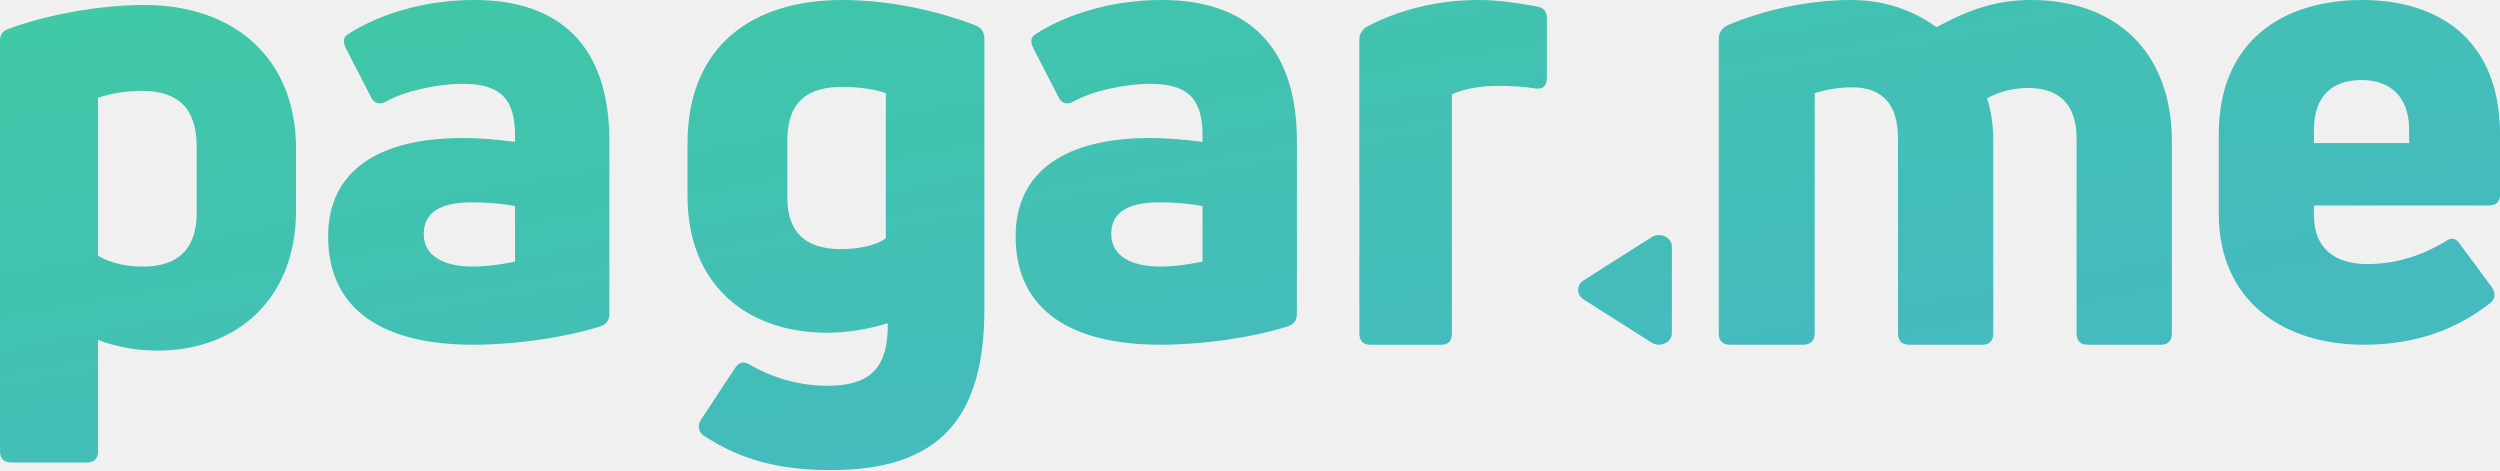
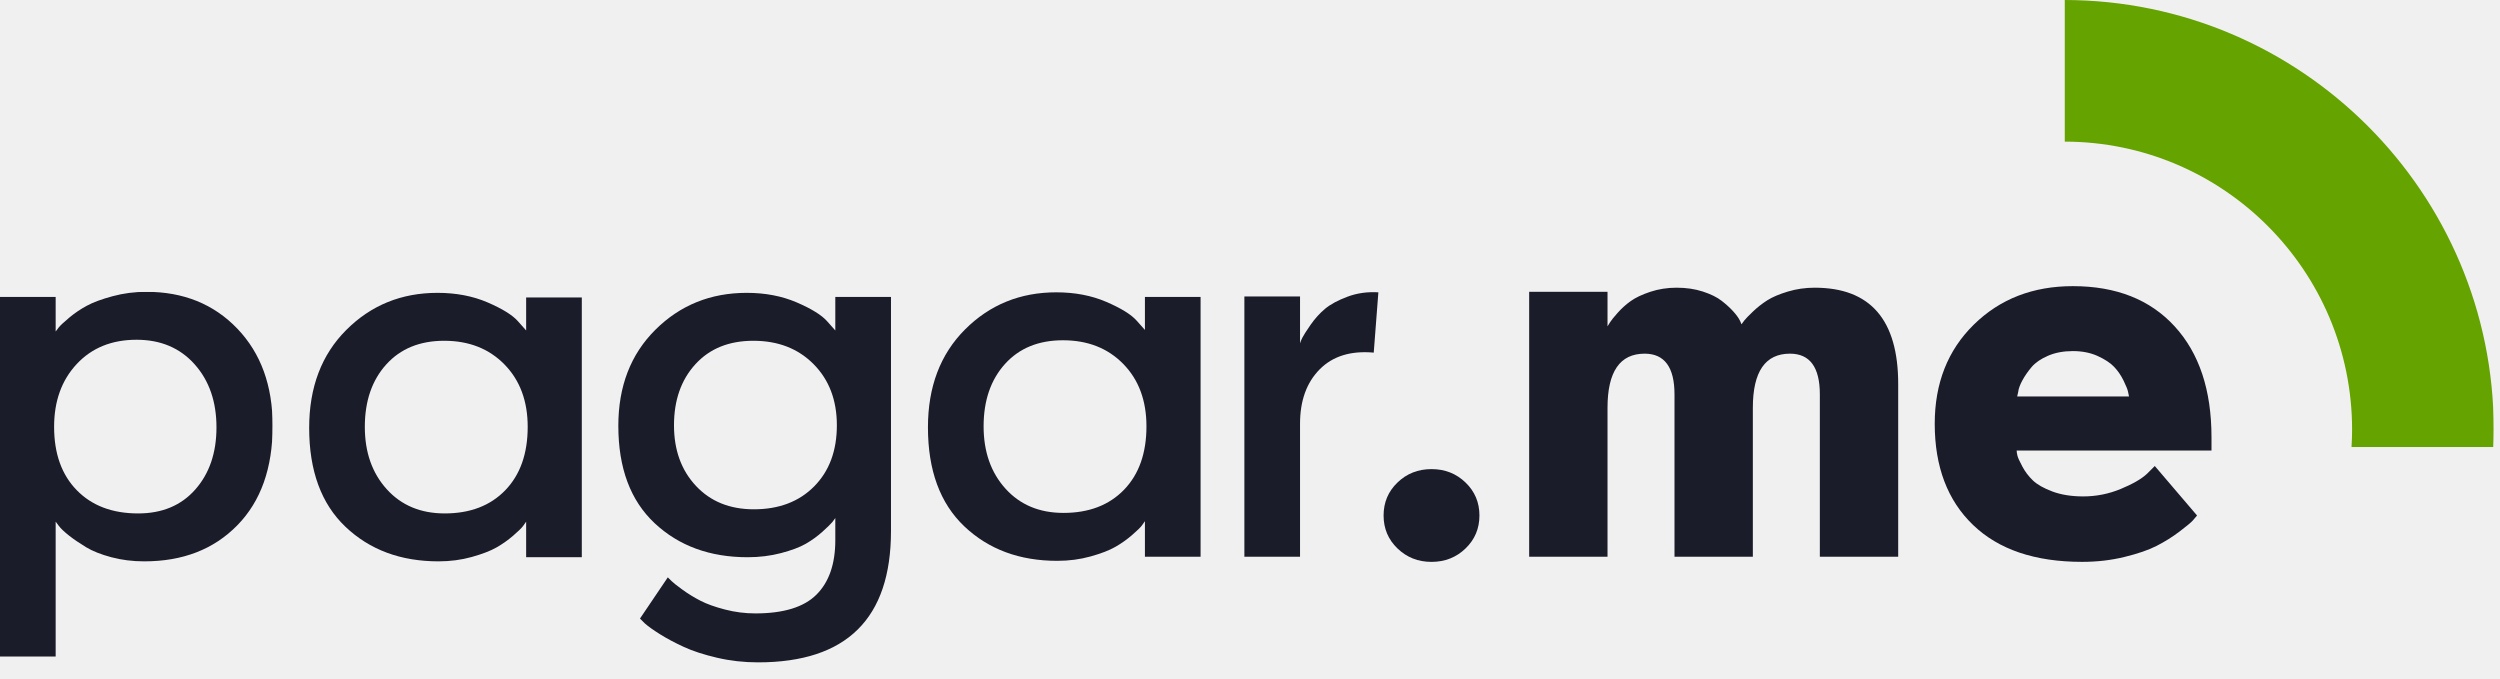
- <svg xmlns="http://www.w3.org/2000/svg" width="117" height="22" viewBox="0 0 117 22">
-   <defs>
-     <linearGradient id="a" x1="4.786%" y1="-49.751%" y2="50%">
-       <stop offset="0%" stop-color="#37CC9A" stop-opacity=".97" />
-       <stop offset="100%" stop-color="#45BABF" />
-     </linearGradient>
-   </defs>
-   <path fill="url(#a)" fill-rule="evenodd" d="M33.205 53.962v-3.106c0-1.833-.93-2.603-2.548-2.603-.75 0-1.5.119-2.07.326v7.394c.57.326 1.29.503 2.1.503 1.619 0 2.518-.799 2.518-2.514m-2.458-9.731c4.198 0 7.106 2.484 7.106 6.714v2.928c0 4.023-2.669 6.537-6.507 6.537-.99 0-2.009-.207-2.758-.503v5.205c0 .355-.18.533-.51.533H24.54c-.36 0-.54-.178-.54-.533V45.917c0-.295.12-.473.39-.562 1.829-.68 4.318-1.124 6.357-1.124M46.14 56.476c.663 0 1.443-.118 1.963-.236v-2.595c-.578-.118-1.357-.177-1.992-.177-1.588 0-2.28.53-2.28 1.475 0 1.032.923 1.533 2.309 1.533M46.197 44c3.984 0 6.322 2.124 6.322 6.607v8.08c0 .296-.144.503-.433.591-1.703.531-3.983.855-5.946.855-4.157 0-6.784-1.592-6.784-5.072 0-3.068 2.367-4.602 6.293-4.602.895 0 1.732.09 2.454.178v-.296c0-1.563-.549-2.418-2.425-2.418-1.27 0-2.771.354-3.608.826-.26.147-.549.118-.693-.177l-1.184-2.3c-.144-.296-.144-.502.058-.65C41.608 44.738 43.715 44 46.197 44m17.15 11.658c.875 0 1.689-.18 2.11-.509v-6.785c-.452-.18-1.295-.299-2.018-.299-1.628 0-2.593.658-2.593 2.54v2.631c0 1.764.995 2.422 2.502 2.422M62.896 66c-2.502 0-4.28-.508-5.968-1.614-.24-.18-.3-.449-.12-.748l1.597-2.42c.18-.27.392-.33.693-.15.965.568 2.23.986 3.617.986 1.898 0 2.863-.717 2.833-2.929a9.815 9.815 0 0 1-2.803.449c-3.888 0-6.57-2.332-6.57-6.397v-2.452c0-4.663 3.134-6.725 7.233-6.725 2.23 0 4.49.508 6.269 1.196.27.12.392.329.392.627v12.645c0 5.11-2.11 7.532-7.173 7.532m15.419-9.524c.663 0 1.443-.118 1.963-.236v-2.595c-.578-.118-1.357-.177-1.992-.177-1.588 0-2.28.53-2.28 1.475 0 1.032.923 1.533 2.309 1.533M78.372 44c3.984 0 6.322 2.124 6.322 6.607v8.08c0 .296-.145.503-.433.591-1.703.531-3.983.855-5.946.855-4.157 0-6.784-1.592-6.784-5.072 0-3.068 2.367-4.602 6.293-4.602.895 0 1.732.09 2.454.178v-.296c0-1.563-.549-2.418-2.425-2.418-1.27 0-2.772.354-3.608.826-.26.147-.549.118-.693-.177l-1.184-2.3c-.144-.296-.144-.502.058-.65C73.783 44.738 75.89 44 78.372 44zm9.756 16.133c-.34 0-.51-.181-.51-.544V45.873a.69.69 0 0 1 .369-.634C89.544 44.423 91.355 44 93.195 44c.85 0 1.727.12 2.746.302.311.06.453.242.453.574v2.78c0 .362-.198.543-.538.483-.566-.09-1.189-.12-1.755-.12-.85 0-1.614.15-2.151.392v11.178c0 .363-.17.544-.482.544h-3.34zM119.058 44c3.898 0 6.586 2.361 6.586 6.63v8.959c0 .363-.177.544-.502.544h-3.427c-.354 0-.531-.181-.531-.544v-9.111c0-1.483-.709-2.361-2.274-2.361-.65 0-1.3.151-1.92.484.207.605.295 1.271.295 1.967v9.02c0 .364-.177.545-.502.545h-3.426c-.354 0-.531-.181-.531-.544v-9.111c0-1.575-.71-2.392-2.157-2.392-.62 0-1.27.121-1.742.273v11.23c0 .363-.207.544-.532.544h-3.426c-.354 0-.531-.181-.531-.544V45.847c0-.303.118-.515.413-.666 1.713-.727 3.84-1.181 5.76-1.181 1.535 0 2.894.454 4.016 1.272 1.566-.848 2.835-1.272 4.43-1.272zm15.462 3.746c-1.33 0-2.228.708-2.228 2.33v.62h4.456v-.62c0-1.592-.926-2.33-2.228-2.33zm6.48 5.368c0 .325-.174.501-.52.501h-8.188v.472c0 1.505.955 2.271 2.488 2.271 1.447 0 2.633-.442 3.674-1.061.26-.207.492-.148.665.118l1.505 2.035c.174.265.174.53-.087.737-1.475 1.15-3.356 1.946-5.901 1.946-3.761 0-6.798-2.035-6.798-6.134v-3.716c0-4.395 3.037-6.283 6.711-6.283 3.558 0 6.451 1.83 6.451 6.283v2.83zm-39.706 6.92l-3.182-2.022a.515.515 0 0 1 0-.89l3.183-2.022c.399-.254.949.004.949.445v4.043c0 .441-.55.699-.95.445z" transform="translate(-24 -44)" />
+ <svg xmlns="http://www.w3.org/2000/svg" width="129" height="35" viewBox="0 0 129 35" fill="none">
+   <mask id="mask0" mask-type="alpha" maskUnits="userSpaceOnUse" x="106" y="0" width="23" height="24">
+     <path fill-rule="evenodd" clip-rule="evenodd" d="M106.53 0H128.676V23.073H106.53V0Z" fill="white" />
+   </mask>
+   <g mask="url(#mask0)">
+     <path fill-rule="evenodd" clip-rule="evenodd" d="M121.338 23.073H128.654C128.666 22.773 128.677 22.474 128.677 22.171C128.677 9.954 118.744 0.014 106.53 -0V7.308C114.725 7.313 121.368 13.974 121.368 22.172C121.368 22.474 121.356 22.774 121.338 23.073" fill="#65A300" />
+   </g>
+   <mask id="mask1" mask-type="alpha" maskUnits="userSpaceOnUse" x="0" y="15" width="15" height="19">
+     <path fill-rule="evenodd" clip-rule="evenodd" d="M0 15.058H14.068V33.886H0V15.058Z" fill="white" />
+   </mask>
+   <g mask="url(#mask1)">
+     <path fill-rule="evenodd" clip-rule="evenodd" d="M10.039 18.794C9.286 17.952 8.289 17.531 7.047 17.531C5.771 17.531 4.742 17.947 3.963 18.78C3.182 19.614 2.792 20.695 2.792 22.025C2.792 23.408 3.182 24.498 3.963 25.296C4.742 26.094 5.798 26.493 7.127 26.493C8.368 26.493 9.352 26.081 10.079 25.256C10.806 24.432 11.17 23.363 11.17 22.052C11.17 20.722 10.793 19.636 10.039 18.794V18.794ZM0 15.323H2.872V17.105C2.908 17.052 2.965 16.977 3.045 16.879C3.125 16.782 3.302 16.618 3.577 16.387C3.852 16.157 4.153 15.953 4.481 15.776C4.809 15.598 5.253 15.434 5.811 15.284C6.369 15.133 6.95 15.058 7.553 15.058C9.467 15.058 11.032 15.691 12.247 16.959C13.461 18.227 14.069 19.898 14.069 21.972C14.069 24.152 13.461 25.863 12.247 27.104C11.032 28.346 9.432 28.966 7.446 28.966C6.844 28.966 6.276 28.895 5.744 28.753C5.212 28.611 4.778 28.439 4.441 28.235C4.104 28.031 3.812 27.831 3.563 27.637C3.316 27.441 3.138 27.273 3.032 27.131L2.872 26.918V33.886H0V15.323Z" fill="#1B1C29" />
+   </g>
+   <path fill-rule="evenodd" clip-rule="evenodd" d="M19.956 25.243C20.709 26.076 21.706 26.493 22.947 26.493C24.259 26.493 25.301 26.094 26.072 25.297C26.843 24.498 27.229 23.408 27.229 22.025C27.229 20.695 26.83 19.623 26.032 18.807C25.234 17.992 24.197 17.584 22.921 17.584C21.662 17.584 20.664 17.992 19.929 18.807C19.193 19.623 18.825 20.695 18.825 22.025C18.825 23.337 19.202 24.41 19.956 25.243V25.243ZM30.021 28.753H27.149V26.918C27.113 26.971 27.061 27.047 26.989 27.144C26.918 27.242 26.75 27.406 26.485 27.636C26.218 27.867 25.93 28.071 25.62 28.248C25.309 28.425 24.884 28.589 24.343 28.74C23.803 28.891 23.231 28.966 22.628 28.966C20.678 28.966 19.078 28.372 17.828 27.184C16.578 25.997 15.953 24.294 15.953 22.079C15.953 19.986 16.591 18.302 17.868 17.026C19.144 15.749 20.713 15.111 22.575 15.111C23.532 15.111 24.392 15.275 25.154 15.602C25.917 15.93 26.44 16.254 26.723 16.573L27.149 17.052V15.35H30.021V28.753Z" fill="#1B1C29" />
+   <path fill-rule="evenodd" clip-rule="evenodd" d="M35.909 25.07C36.662 25.877 37.659 26.28 38.9 26.28C40.195 26.28 41.232 25.885 42.012 25.097C42.792 24.308 43.182 23.257 43.182 21.945C43.182 20.651 42.783 19.601 41.985 18.794C41.187 17.987 40.15 17.584 38.874 17.584C37.615 17.584 36.618 17.987 35.882 18.794C35.146 19.601 34.778 20.651 34.778 21.945C34.778 23.222 35.155 24.264 35.909 25.07V25.07ZM45.975 27.397C45.975 31.918 43.687 34.178 39.113 34.178C38.386 34.178 37.681 34.099 36.999 33.939C36.316 33.779 35.744 33.594 35.284 33.38C34.823 33.168 34.415 32.951 34.06 32.729C33.706 32.508 33.44 32.317 33.263 32.158L33.023 31.918L34.459 29.791L34.659 29.99C34.739 30.07 34.925 30.216 35.217 30.429C35.51 30.642 35.82 30.832 36.148 31C36.476 31.169 36.897 31.32 37.411 31.452C37.925 31.586 38.448 31.652 38.98 31.652C40.434 31.652 41.484 31.328 42.131 30.681C42.779 30.034 43.102 29.099 43.102 27.876V26.732C43.067 26.786 43.014 26.856 42.943 26.945C42.871 27.034 42.703 27.197 42.438 27.437C42.172 27.676 41.883 27.884 41.573 28.062C41.263 28.239 40.837 28.399 40.297 28.541C39.756 28.682 39.184 28.753 38.581 28.753C36.631 28.753 35.031 28.169 33.781 26.998C32.531 25.828 31.906 24.152 31.906 21.972C31.906 19.933 32.544 18.28 33.821 17.012C35.097 15.745 36.667 15.111 38.528 15.111C39.485 15.111 40.345 15.275 41.108 15.603C41.87 15.931 42.393 16.254 42.676 16.573L43.102 17.052V15.323H45.975V27.397Z" fill="#1B1C29" />
+   <path fill-rule="evenodd" clip-rule="evenodd" d="M51.884 25.216C52.638 26.05 53.635 26.466 54.876 26.466C56.188 26.466 57.229 26.067 58.001 25.27C58.772 24.472 59.157 23.381 59.157 21.998C59.157 20.669 58.759 19.596 57.961 18.78C57.163 17.965 56.126 17.558 54.849 17.558C53.59 17.558 52.593 17.965 51.858 18.78C51.122 19.596 50.754 20.669 50.754 21.998C50.754 23.31 51.131 24.383 51.884 25.216V25.216ZM61.95 28.727H59.078V26.892C59.043 26.945 58.989 27.02 58.919 27.118C58.848 27.215 58.679 27.379 58.413 27.61C58.147 27.84 57.859 28.044 57.548 28.221C57.239 28.399 56.813 28.562 56.272 28.713C55.732 28.864 55.16 28.939 54.557 28.939C52.607 28.939 51.007 28.346 49.757 27.158C48.507 25.97 47.882 24.268 47.882 22.052C47.882 19.96 48.52 18.276 49.797 16.999C51.073 15.723 52.642 15.084 54.504 15.084C55.461 15.084 56.321 15.248 57.084 15.576C57.846 15.904 58.369 16.227 58.653 16.547L59.078 17.025V15.323H61.95V28.727Z" fill="#1B1C29" />
+   <path fill-rule="evenodd" clip-rule="evenodd" d="M70.885 18.195C69.697 18.089 68.767 18.378 68.093 19.06C67.419 19.742 67.082 20.678 67.082 21.865V28.727H64.21V15.297H67.082V17.717C67.1 17.646 67.14 17.548 67.202 17.424C67.264 17.3 67.406 17.078 67.627 16.759C67.849 16.44 68.097 16.165 68.372 15.935C68.647 15.705 69.032 15.496 69.529 15.31C70.025 15.124 70.557 15.049 71.124 15.084L70.885 18.195Z" fill="#1B1C29" />
+   <path fill-rule="evenodd" clip-rule="evenodd" d="M72.111 24.897C72.59 24.436 73.174 24.206 73.866 24.206C74.558 24.206 75.143 24.436 75.621 24.897C76.1 25.358 76.339 25.925 76.339 26.599C76.339 27.273 76.1 27.84 75.621 28.301C75.143 28.762 74.558 28.993 73.866 28.993C73.174 28.993 72.59 28.762 72.111 28.301C71.632 27.84 71.393 27.273 71.393 26.599C71.393 25.925 71.632 25.358 72.111 24.897" fill="#1B1C29" />
+   <path fill-rule="evenodd" clip-rule="evenodd" d="M78.905 15.057H82.948V16.839C82.983 16.786 83.028 16.715 83.081 16.626C83.134 16.538 83.262 16.378 83.466 16.148C83.67 15.918 83.896 15.713 84.144 15.536C84.393 15.358 84.729 15.199 85.155 15.057C85.581 14.916 86.032 14.845 86.511 14.845C87.008 14.845 87.46 14.911 87.867 15.044C88.275 15.177 88.599 15.336 88.838 15.523C89.077 15.709 89.277 15.891 89.436 16.068C89.596 16.245 89.712 16.405 89.782 16.547L89.862 16.733C89.897 16.68 89.946 16.613 90.008 16.534C90.07 16.453 90.216 16.303 90.447 16.081C90.678 15.86 90.926 15.665 91.192 15.496C91.457 15.328 91.812 15.177 92.255 15.044C92.698 14.911 93.159 14.845 93.638 14.845C96.511 14.845 97.947 16.502 97.947 19.818V28.727H93.904V20.35C93.904 18.949 93.39 18.249 92.362 18.249C91.085 18.249 90.447 19.18 90.447 21.041V28.727H86.404V20.35C86.404 18.949 85.89 18.249 84.862 18.249C83.586 18.249 82.948 19.18 82.948 21.041V28.727H78.905V15.057Z" fill="#1B1C29" />
+   <path fill-rule="evenodd" clip-rule="evenodd" d="M109.857 20.456C109.839 20.385 109.822 20.301 109.804 20.203C109.786 20.106 109.711 19.92 109.579 19.645C109.445 19.37 109.281 19.131 109.086 18.927C108.891 18.723 108.607 18.537 108.235 18.368C107.863 18.2 107.437 18.116 106.959 18.116C106.48 18.116 106.054 18.195 105.682 18.355C105.31 18.515 105.026 18.71 104.831 18.94C104.636 19.171 104.477 19.401 104.353 19.631C104.228 19.862 104.158 20.057 104.14 20.217L104.087 20.456H109.857ZM113.368 26.6C113.315 26.67 113.239 26.759 113.142 26.865C113.044 26.972 112.814 27.162 112.451 27.437C112.087 27.712 111.697 27.955 111.28 28.168C110.864 28.381 110.309 28.572 109.618 28.74C108.926 28.909 108.2 28.992 107.437 28.992C105.008 28.992 103.134 28.359 101.813 27.091C100.492 25.823 99.832 24.082 99.832 21.865C99.832 19.774 100.505 18.067 101.853 16.746C103.2 15.425 104.902 14.765 106.959 14.765C109.192 14.765 110.944 15.456 112.211 16.839C113.479 18.222 114.113 20.128 114.113 22.557V23.248H104.06C104.06 23.319 104.073 23.408 104.1 23.514C104.126 23.62 104.211 23.807 104.353 24.073C104.494 24.338 104.676 24.578 104.898 24.791C105.119 25.003 105.456 25.194 105.908 25.363C106.361 25.531 106.888 25.615 107.49 25.615C108.164 25.615 108.812 25.487 109.432 25.229C110.053 24.973 110.504 24.711 110.788 24.445L111.187 24.046L113.368 26.6Z" fill="#1B1C29" />
</svg>
